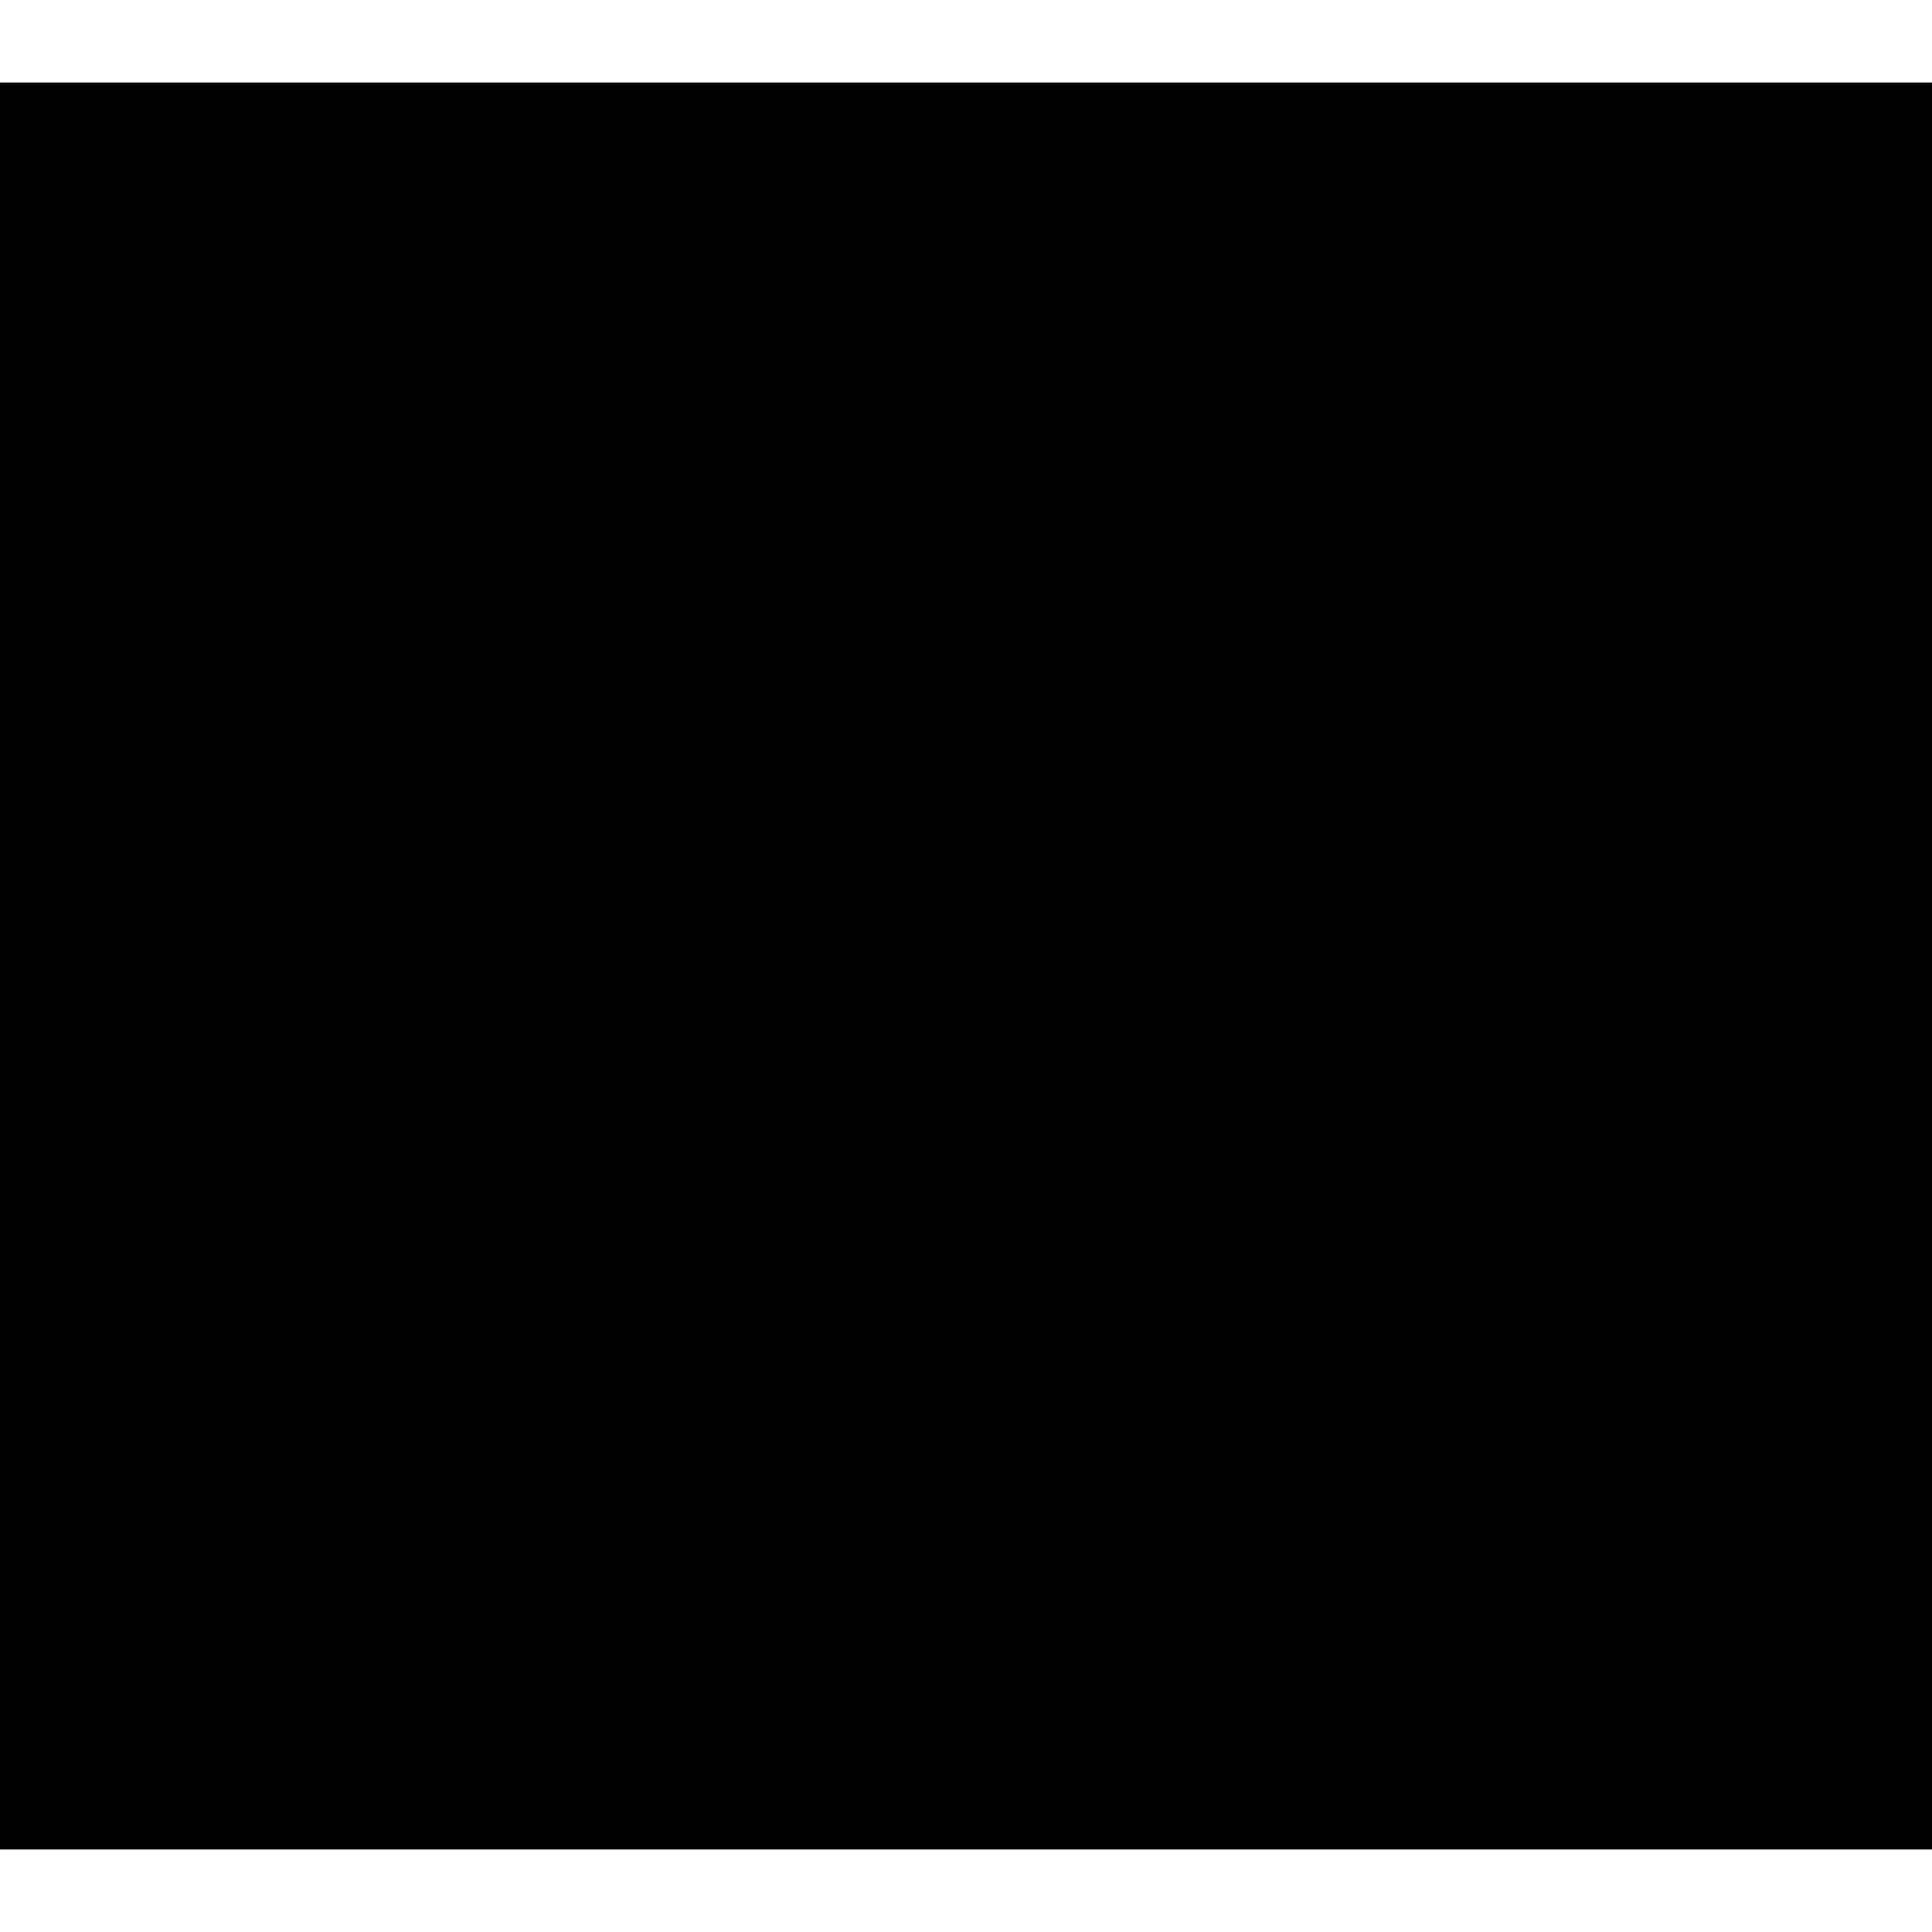
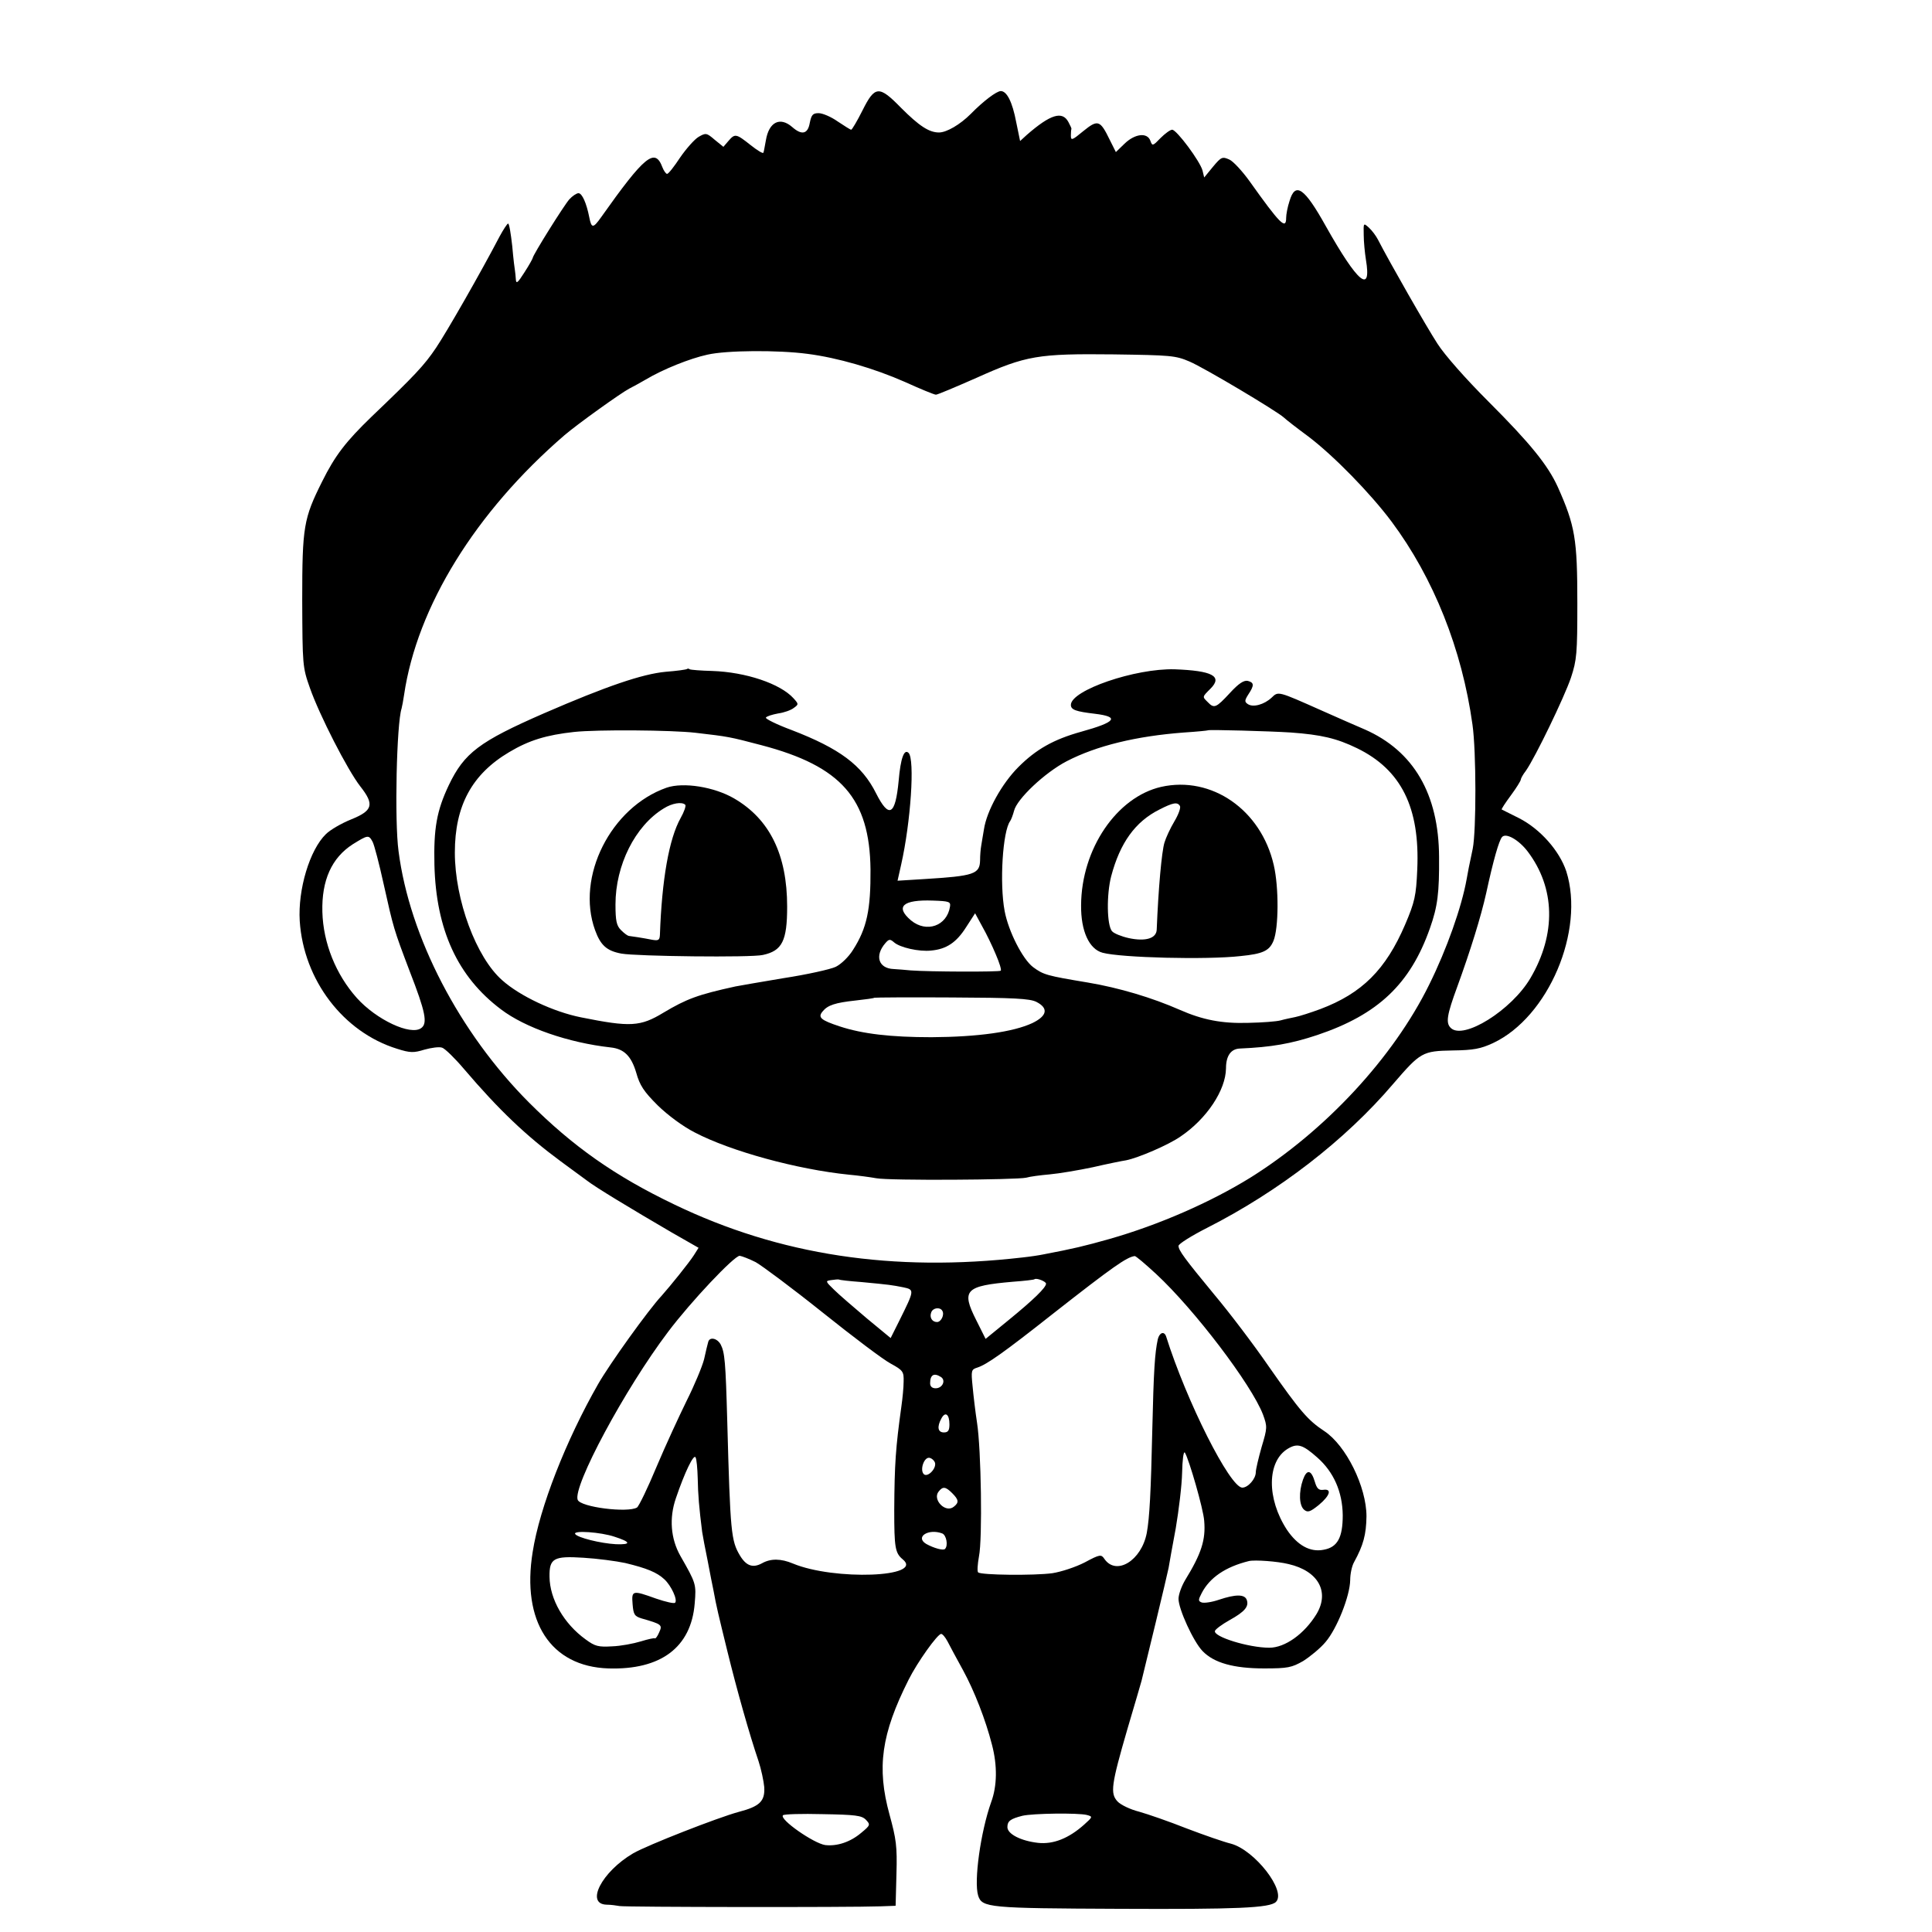
- <svg xmlns="http://www.w3.org/2000/svg" version="1.0" width="1030pt" height="1030pt" viewBox="0 0 1030 1030" preserveAspectRatio="xMidYMid meet">
-   <g transform="translate(0,1030) scale(0.1,-0.1)" fill="#000000" stroke="none">
-     <path d="M0 5150 l0 -4710 5150 0 5150 0 0 4710 0 4710 -5150 0 -5150 0 0 -4710z" />
+ <svg xmlns="http://www.w3.org/2000/svg" version="1.0" width="700pt" height="700pt" viewBox="0 0 700 700" preserveAspectRatio="xMidYMid meet">
+   <g transform="translate(0,700) scale(0.1,-0.1)" fill="#000000" stroke="none">
+     <path d="M3125 6600 c-19 -38 -38 -70 -41 -70 -3 0 -25 14 -49 30 -24 17 -55 30 -69 30 -21 0 -26 -6 -32 -35 -7 -41 -29 -46 -64 -15 -44 38 -84 18 -95 -48 -4 -20 -7 -41 -9 -45 -1 -5 -22 8 -46 27 -53 42 -57 43 -81 15 l-18 -21 -32 26 c-29 25 -32 25 -58 10 -15 -9 -45 -43 -67 -75 -21 -32 -42 -59 -47 -59 -4 0 -12 11 -17 24 -27 72 -64 42 -222 -181 -29 -41 -35 -41 -43 0 -10 51 -26 87 -39 87 -7 0 -22 -10 -33 -22 -19 -21 -133 -203 -133 -213 0 -2 -13 -26 -30 -52 -24 -38 -30 -43 -31 -25 -1 12 -2 25 -3 30 -1 4 -6 44 -10 90 -5 45 -11 82 -15 82 -3 0 -17 -21 -31 -47 -69 -132 -191 -345 -230 -403 -43 -64 -77 -100 -234 -250 -92 -89 -132 -140 -179 -235 -67 -134 -72 -163 -72 -430 1 -235 1 -242 28 -318 34 -97 136 -297 183 -357 51 -65 45 -87 -34 -119 -35 -14 -76 -38 -91 -53 -59 -57 -102 -201 -95 -315 14 -214 158 -403 353 -463 47 -15 60 -15 99 -3 25 7 54 11 64 7 10 -3 46 -38 79 -77 127 -149 225 -242 351 -335 35 -26 78 -57 94 -69 32 -25 158 -101 307 -188 l98 -56 -17 -27 c-18 -28 -85 -111 -117 -147 -47 -50 -189 -248 -230 -320 -116 -203 -212 -447 -237 -608 -41 -252 65 -415 274 -422 190 -6 300 76 313 235 6 71 5 73 -52 173 -35 62 -41 137 -16 209 32 94 64 160 71 148 4 -6 7 -41 8 -77 1 -58 5 -106 16 -193 2 -14 11 -61 20 -105 8 -44 18 -92 21 -107 11 -61 18 -88 50 -219 35 -143 81 -305 113 -399 10 -30 19 -73 21 -95 3 -51 -16 -70 -93 -90 -74 -20 -330 -120 -382 -150 -114 -67 -174 -184 -96 -186 15 0 36 -3 47 -5 20 -4 836 -5 945 -1 l55 2 3 115 c3 101 -1 127 -25 215 -47 171 -30 292 69 489 32 64 105 166 118 166 5 0 15 -12 23 -27 8 -16 33 -62 56 -104 41 -75 82 -180 105 -270 20 -76 19 -150 -3 -209 -38 -107 -63 -286 -47 -338 14 -44 37 -46 511 -48 427 -2 546 3 568 25 39 39 -77 188 -163 211 -25 6 -97 31 -160 55 -63 25 -141 52 -173 61 -32 8 -67 25 -78 37 -27 29 -23 60 36 263 26 88 49 166 51 174 11 43 94 387 98 409 2 14 14 79 26 144 11 65 22 155 23 201 1 46 5 79 10 73 15 -24 67 -204 70 -247 6 -69 -10 -119 -69 -215 -13 -22 -24 -52 -24 -68 0 -37 54 -155 87 -189 41 -43 113 -63 223 -63 86 0 100 3 142 27 25 16 62 46 81 69 41 48 88 166 89 224 0 22 6 51 14 65 34 62 44 100 45 166 0 107 -74 257 -153 309 -59 39 -87 71 -201 234 -55 80 -144 197 -197 260 -109 132 -130 161 -130 177 0 7 46 36 103 65 260 132 501 318 674 521 100 116 106 120 217 122 75 1 101 6 146 27 200 94 333 407 265 622 -25 75 -95 154 -172 193 -32 16 -60 30 -62 31 -2 1 13 24 33 51 20 27 36 53 36 57 0 4 8 19 19 33 34 49 139 266 163 337 21 64 23 87 23 270 0 232 -8 280 -71 421 -36 79 -100 158 -251 309 -82 82 -159 169 -185 210 -39 60 -174 296 -215 376 -7 14 -22 34 -33 44 -20 18 -20 18 -19 -26 0 -24 4 -65 8 -90 21 -126 -29 -85 -145 121 -78 140 -111 163 -132 91 -7 -21 -12 -48 -12 -60 0 -45 -22 -23 -133 133 -26 36 -59 72 -73 78 -25 11 -29 10 -59 -26 l-32 -39 -6 25 c-9 34 -94 148 -110 148 -7 0 -26 -14 -42 -30 -28 -29 -30 -30 -37 -10 -11 31 -56 26 -94 -11 l-31 -30 -22 44 c-35 72 -43 75 -96 32 -41 -34 -45 -35 -45 -16 0 11 1 22 2 24 1 1 -4 12 -11 25 -22 41 -65 28 -151 -47 l-24 -22 -14 68 c-14 74 -34 113 -56 113 -15 0 -63 -36 -109 -83 -38 -38 -87 -67 -115 -67 -36 0 -72 24 -137 89 -80 82 -95 81 -140 -9z m-200 -882 c110 -14 243 -53 354 -102 55 -25 106 -46 112 -46 6 0 72 28 147 61 180 81 223 88 497 85 206 -3 224 -4 275 -26 54 -23 317 -180 342 -203 7 -7 47 -38 89 -69 91 -69 224 -205 301 -308 152 -204 255 -462 293 -735 14 -98 14 -384 1 -450 -14 -66 -17 -81 -22 -110 -18 -101 -72 -254 -136 -383 -130 -264 -376 -529 -648 -699 -144 -89 -331 -171 -510 -222 -92 -26 -130 -35 -240 -56 -14 -3 -47 -8 -75 -11 -469 -54 -880 8 -1262 192 -215 103 -367 210 -527 370 -251 252 -432 599 -472 910 -15 110 -7 463 11 517 2 7 6 29 9 49 47 320 259 663 581 941 48 41 203 152 235 169 14 7 41 22 60 33 62 37 159 76 223 90 70 16 256 17 362 3z m2610 -1803 c100 -132 104 -299 10 -459 -68 -116 -244 -226 -289 -180 -18 18 -14 46 24 149 47 129 86 254 105 340 26 120 46 189 57 202 14 17 61 -10 93 -52z m-4185 35 c6 -11 24 -80 40 -153 36 -161 36 -162 94 -315 58 -149 66 -190 42 -207 -38 -28 -162 30 -233 109 -76 85 -122 199 -125 312 -3 115 34 196 110 245 55 34 58 35 72 9z m1388 -1523 c23 -13 132 -94 242 -182 110 -88 221 -172 248 -186 44 -24 47 -29 46 -65 0 -21 -4 -61 -8 -89 -21 -151 -25 -209 -26 -376 0 -136 3 -156 31 -179 79 -65 -249 -77 -398 -15 -43 18 -80 19 -112 1 -33 -18 -57 -10 -80 28 -32 54 -35 81 -46 486 -6 217 -9 250 -24 279 -13 23 -40 28 -45 9 -2 -7 -9 -35 -15 -63 -7 -27 -35 -94 -63 -150 -27 -55 -77 -163 -109 -239 -32 -77 -64 -143 -71 -148 -33 -20 -205 1 -215 28 -18 48 170 400 328 609 83 110 239 275 259 275 8 -1 34 -11 58 -23z m1451 -43 c139 -129 345 -400 387 -509 16 -44 16 -48 -5 -118 -11 -39 -21 -81 -21 -91 0 -24 -28 -56 -49 -56 -45 1 -202 313 -276 548 -7 20 -24 14 -30 -10 -11 -51 -15 -113 -20 -328 -5 -226 -10 -320 -20 -374 -19 -100 -110 -156 -153 -95 -12 18 -16 18 -72 -12 -33 -17 -85 -34 -117 -39 -66 -9 -259 -7 -269 3 -4 3 -2 30 3 58 13 63 8 388 -7 484 -6 39 -13 98 -16 131 -6 59 -5 62 17 69 34 11 93 52 274 195 218 171 267 205 296 209 4 1 39 -29 78 -65z m-1069 -29 c106 -10 111 -11 152 -19 42 -9 42 -9 -14 -122 l-31 -62 -86 71 c-47 40 -101 86 -119 104 -32 31 -32 32 -10 35 13 2 25 3 28 2 3 -2 39 -6 80 -9z m670 -6 c0 -14 -45 -58 -137 -133 l-82 -67 -34 68 c-55 109 -40 124 133 139 41 3 76 7 78 9 7 6 42 -8 42 -16z m-376 -98 c9 -14 -4 -41 -19 -41 -18 0 -28 17 -21 35 6 17 32 20 40 6z m-5 -240 c19 -12 6 -41 -19 -41 -13 0 -20 7 -20 18 0 31 14 39 39 23z m31 -172 c0 -22 -5 -29 -20 -29 -22 0 -26 20 -9 51 14 26 29 15 29 -22z m1333 -120 c59 -52 91 -124 92 -209 0 -81 -19 -116 -69 -125 -49 -10 -95 16 -133 72 -74 113 -73 248 3 294 35 21 54 15 107 -32z m-1385 -20 c4 -22 -28 -53 -41 -40 -15 15 1 63 21 59 9 -2 18 -11 20 -19z m62 -109 c24 -24 25 -34 6 -49 -30 -25 -79 26 -55 55 15 19 25 18 49 -6z m-1223 -158 c59 -19 61 -29 5 -27 -56 3 -140 24 -148 37 -9 14 93 7 143 -10z m1187 12 c15 -6 22 -44 10 -56 -6 -7 -41 3 -68 18 -42 25 8 57 58 38z m-1149 -107 c79 -19 115 -34 142 -59 25 -23 49 -75 39 -85 -3 -4 -34 3 -69 15 -86 31 -89 30 -85 -20 3 -38 7 -44 33 -52 73 -21 76 -23 63 -51 -6 -14 -13 -23 -15 -21 -2 2 -25 -3 -51 -11 -26 -8 -73 -17 -104 -18 -50 -3 -62 0 -96 25 -79 57 -130 146 -131 227 -1 67 15 76 123 69 50 -3 118 -12 151 -19z m2404 -4 c108 -25 149 -101 101 -181 -44 -72 -114 -122 -171 -122 -75 0 -204 40 -197 61 2 6 26 24 53 39 56 31 71 50 62 74 -8 20 -40 20 -100 0 -26 -9 -54 -13 -63 -10 -13 5 -13 9 0 34 29 56 86 95 171 116 22 5 104 -1 144 -11z m-1532 -926 c17 -18 17 -20 -17 -48 -39 -33 -87 -49 -130 -44 -42 6 -168 94 -153 108 3 4 68 6 144 4 119 -2 141 -5 156 -20z m801 17 c22 -6 21 -7 -10 -35 -56 -50 -112 -72 -167 -66 -62 7 -111 32 -111 57 0 22 11 30 54 41 38 9 203 11 234 3z" />
+     <path d="M2489 4576 c-2 -2 -37 -7 -77 -10 -85 -8 -214 -52 -440 -150 -236 -103 -290 -144 -346 -261 -44 -93 -55 -157 -52 -289 6 -235 84 -405 241 -523 88 -67 245 -121 397 -138 49 -5 75 -31 93 -91 13 -47 28 -69 78 -119 37 -36 91 -76 134 -98 130 -68 371 -134 558 -153 33 -3 78 -9 100 -13 47 -9 508 -6 543 2 13 4 51 9 85 12 34 3 105 15 157 26 52 12 106 23 120 25 45 9 154 56 197 86 95 64 164 168 165 247 0 46 18 71 51 72 113 5 184 17 280 49 220 74 337 185 408 387 28 79 34 129 33 258 -1 228 -92 384 -269 462 -28 12 -97 42 -155 68 -162 72 -158 71 -183 47 -27 -25 -67 -36 -86 -23 -12 8 -12 13 2 35 22 33 21 43 -2 49 -14 3 -33 -9 -65 -44 -50 -54 -57 -57 -80 -33 -20 20 -21 18 10 49 45 45 6 65 -130 70 -143 4 -376 -76 -376 -129 0 -18 19 -24 86 -32 92 -11 78 -30 -48 -65 -101 -28 -164 -64 -228 -128 -60 -60 -115 -159 -125 -226 -4 -22 -8 -49 -10 -60 -2 -11 -4 -34 -4 -52 -1 -50 -22 -57 -202 -68 l-97 -6 13 58 c35 155 50 382 27 405 -16 16 -29 -19 -36 -101 -12 -126 -35 -138 -82 -45 -51 102 -132 162 -306 229 -54 20 -96 41 -93 45 3 5 23 11 44 15 22 3 47 12 57 20 18 13 18 14 -1 35 -48 53 -173 95 -295 99 -41 1 -77 4 -81 6 -3 3 -8 3 -10 1z m31 -231 c120 -14 121 -14 239 -45 289 -76 392 -193 395 -450 1 -145 -13 -213 -63 -291 -16 -26 -43 -52 -63 -62 -19 -9 -104 -28 -189 -41 -85 -14 -163 -28 -174 -30 -137 -30 -177 -45 -261 -95 -84 -51 -120 -53 -299 -17 -100 20 -221 77 -285 134 -95 83 -172 292 -172 463 0 170 62 284 197 364 72 43 135 62 235 73 83 9 354 7 440 -3z m2157 1 c110 -8 166 -21 240 -57 160 -78 228 -215 218 -439 -4 -95 -9 -118 -44 -200 -70 -163 -156 -249 -307 -306 -35 -13 -76 -26 -91 -29 -15 -3 -39 -8 -53 -12 -14 -4 -66 -8 -117 -9 -96 -3 -166 11 -248 47 -100 44 -220 80 -333 99 -150 25 -161 28 -199 56 -38 29 -89 129 -103 203 -19 101 -7 290 20 326 4 6 10 22 14 37 10 43 112 139 191 180 108 56 252 91 425 104 47 3 86 7 87 8 4 3 222 -3 300 -8z m-1235 -631 c-11 -70 -85 -96 -141 -50 -59 50 -30 76 79 72 59 -2 65 -4 62 -22z m166 -173 c13 -30 21 -56 18 -59 -5 -5 -260 -4 -326 1 -19 2 -47 4 -62 5 -55 2 -70 48 -30 94 13 15 17 15 31 3 21 -19 91 -35 135 -30 55 5 91 29 126 84 l33 51 26 -48 c15 -26 37 -72 49 -101z m147 -172 c45 -23 39 -51 -15 -77 -69 -32 -196 -50 -365 -51 -147 0 -250 12 -332 39 -70 23 -81 33 -62 55 18 22 45 31 119 39 36 4 66 8 68 10 2 1 128 2 280 1 226 -1 283 -4 307 -16z" />
+     <path d="M2415 4146 c-202 -71 -329 -323 -259 -516 20 -55 42 -75 95 -85 55 -10 471 -15 513 -5 70 15 88 51 88 175 0 188 -63 317 -192 392 -72 42 -184 60 -245 39z m68 -62 c3 -4 -4 -25 -17 -48 -42 -75 -68 -223 -75 -423 -1 -19 -5 -22 -28 -18 -35 7 -76 13 -85 14 -5 1 -17 10 -28 21 -16 16 -20 33 -20 93 0 142 71 285 175 348 30 19 66 25 78 13z" />
+     <path d="M4207 4149 c-161 -37 -289 -225 -290 -429 -1 -93 29 -159 78 -172 66 -18 377 -26 500 -12 81 8 104 19 119 55 19 46 20 194 1 275 -46 200 -225 324 -408 283z m68 -69 c4 -6 -5 -31 -20 -56 -15 -25 -31 -60 -36 -77 -10 -33 -22 -166 -28 -315 -1 -32 -40 -44 -101 -31 -27 6 -54 17 -61 25 -19 23 -20 133 -3 199 32 121 87 198 175 242 49 25 65 28 74 13z" />
+     <path d="M4721 1639 c-16 -45 -14 -94 4 -109 13 -11 22 -8 53 17 41 34 49 60 16 55 -16 -2 -23 5 -30 29 -13 44 -29 47 -43 8z" />
  </g>
</svg>
